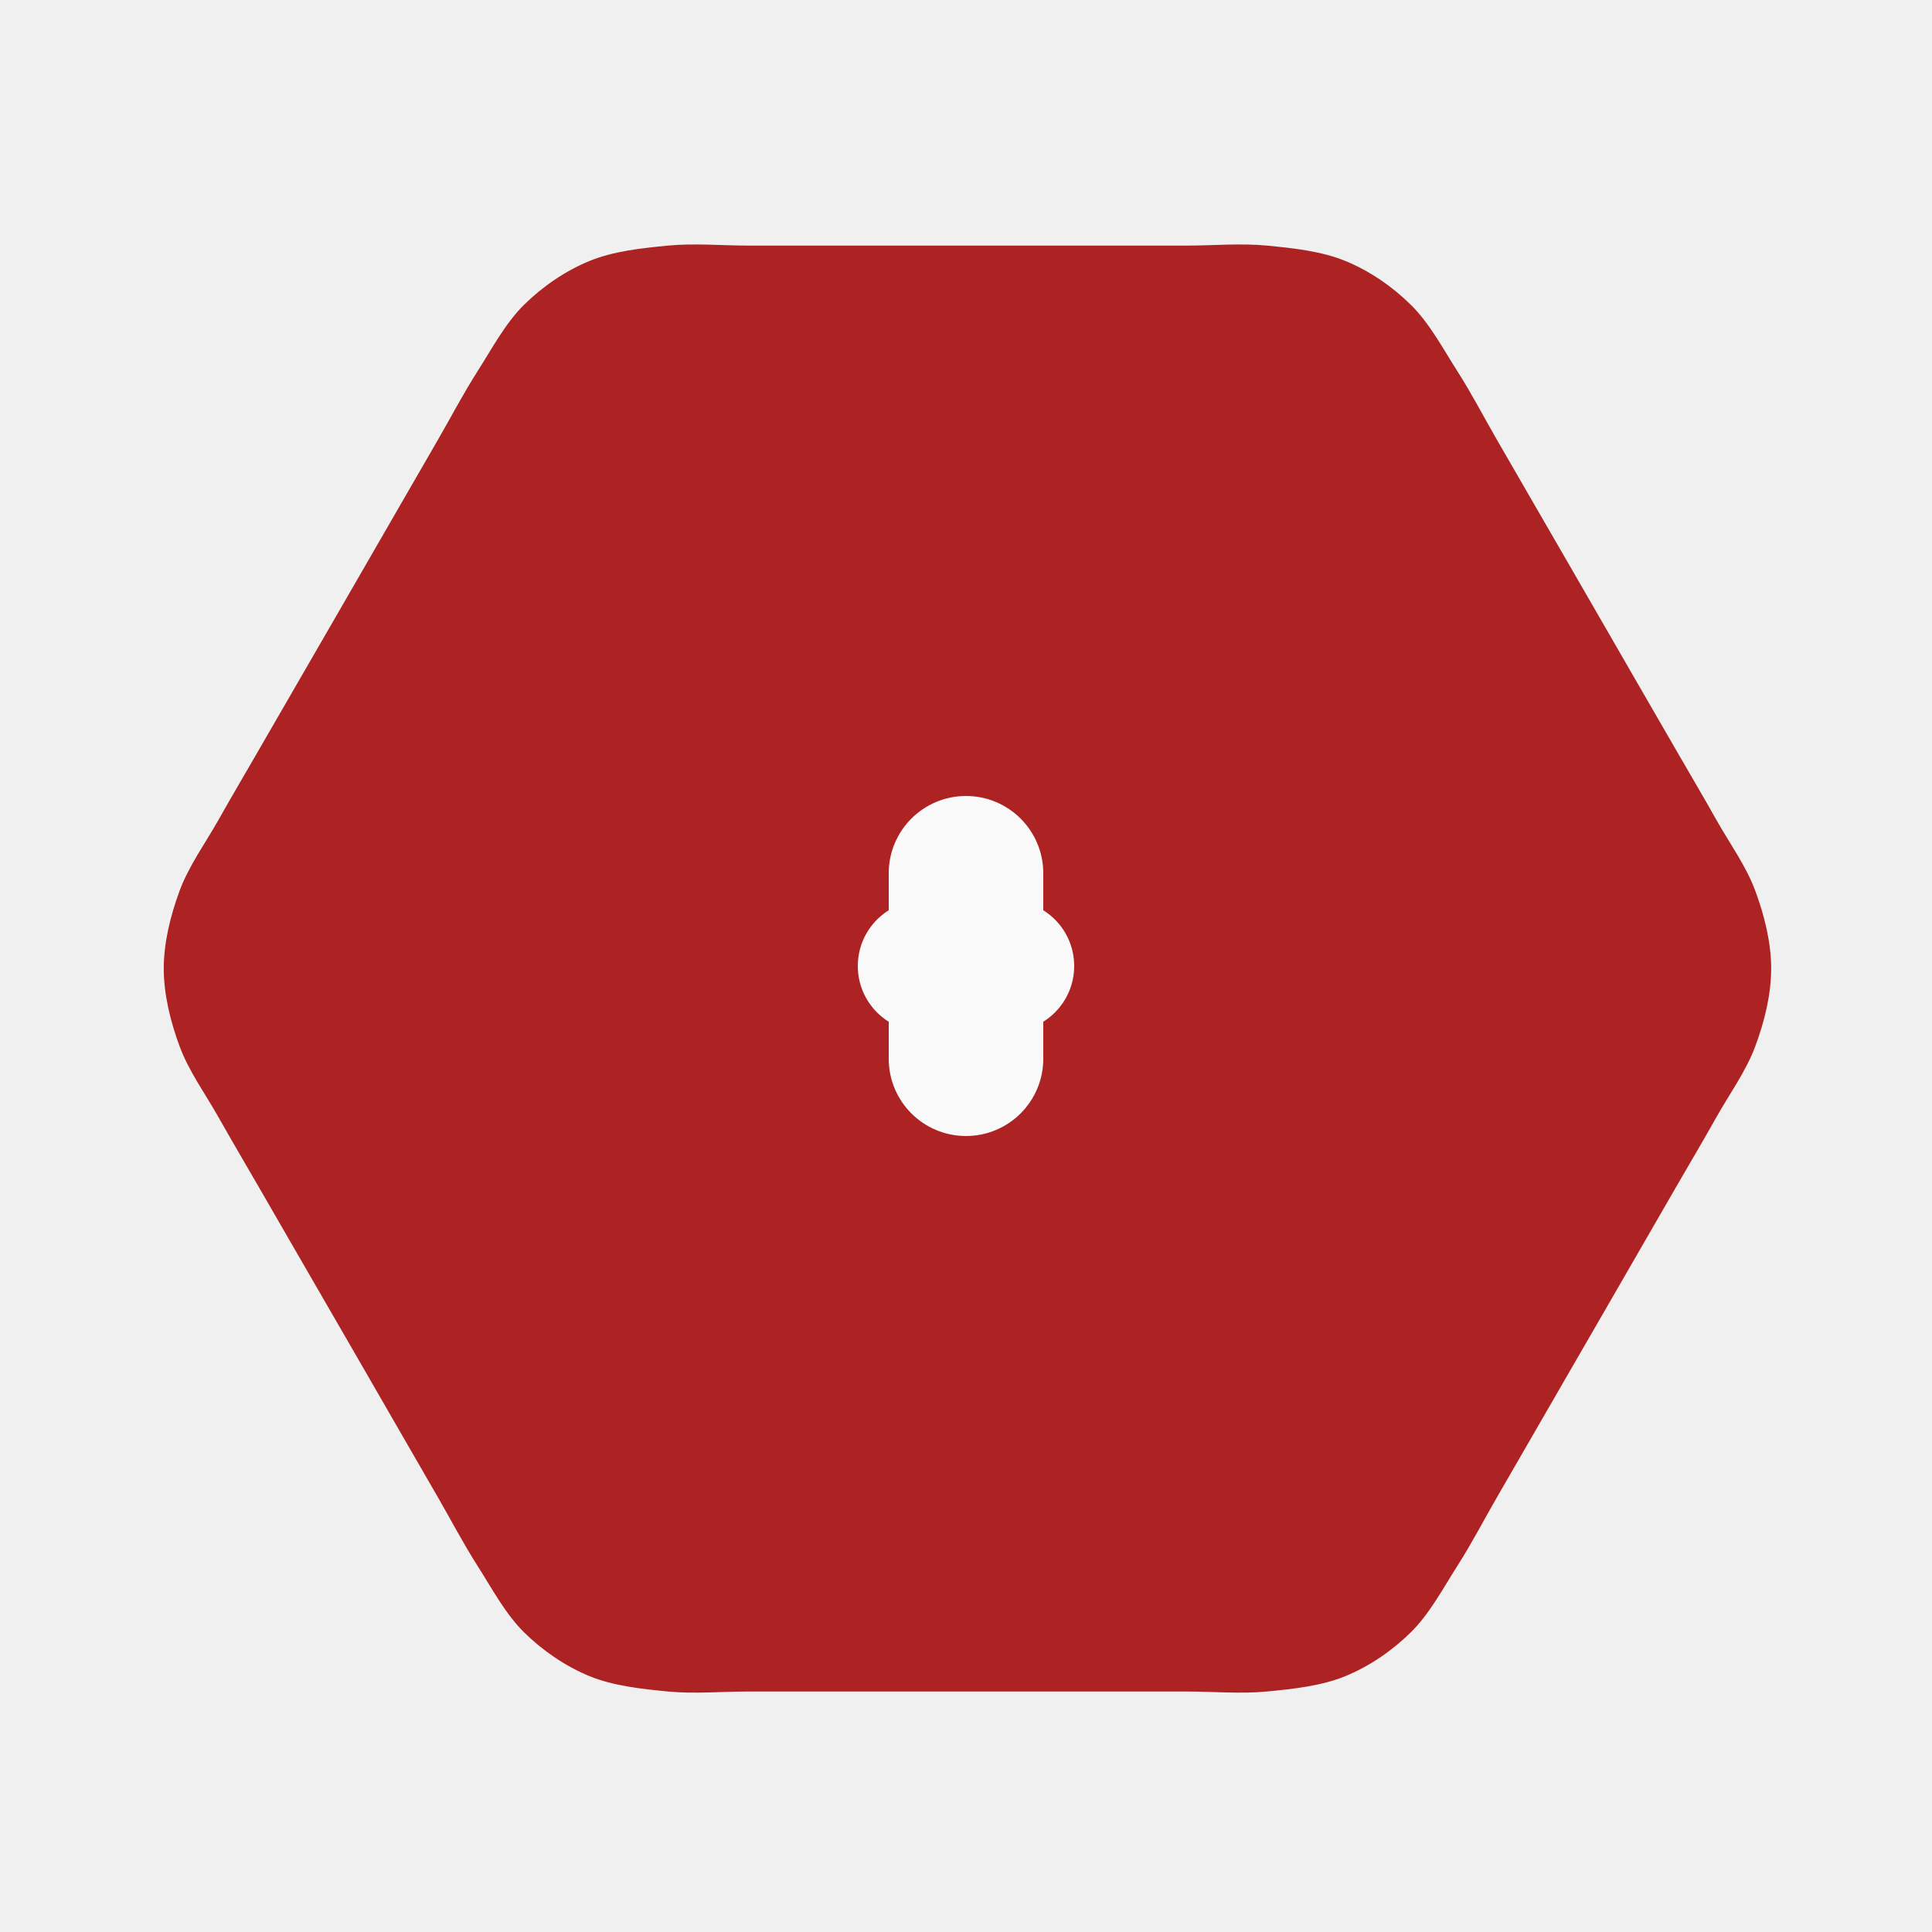
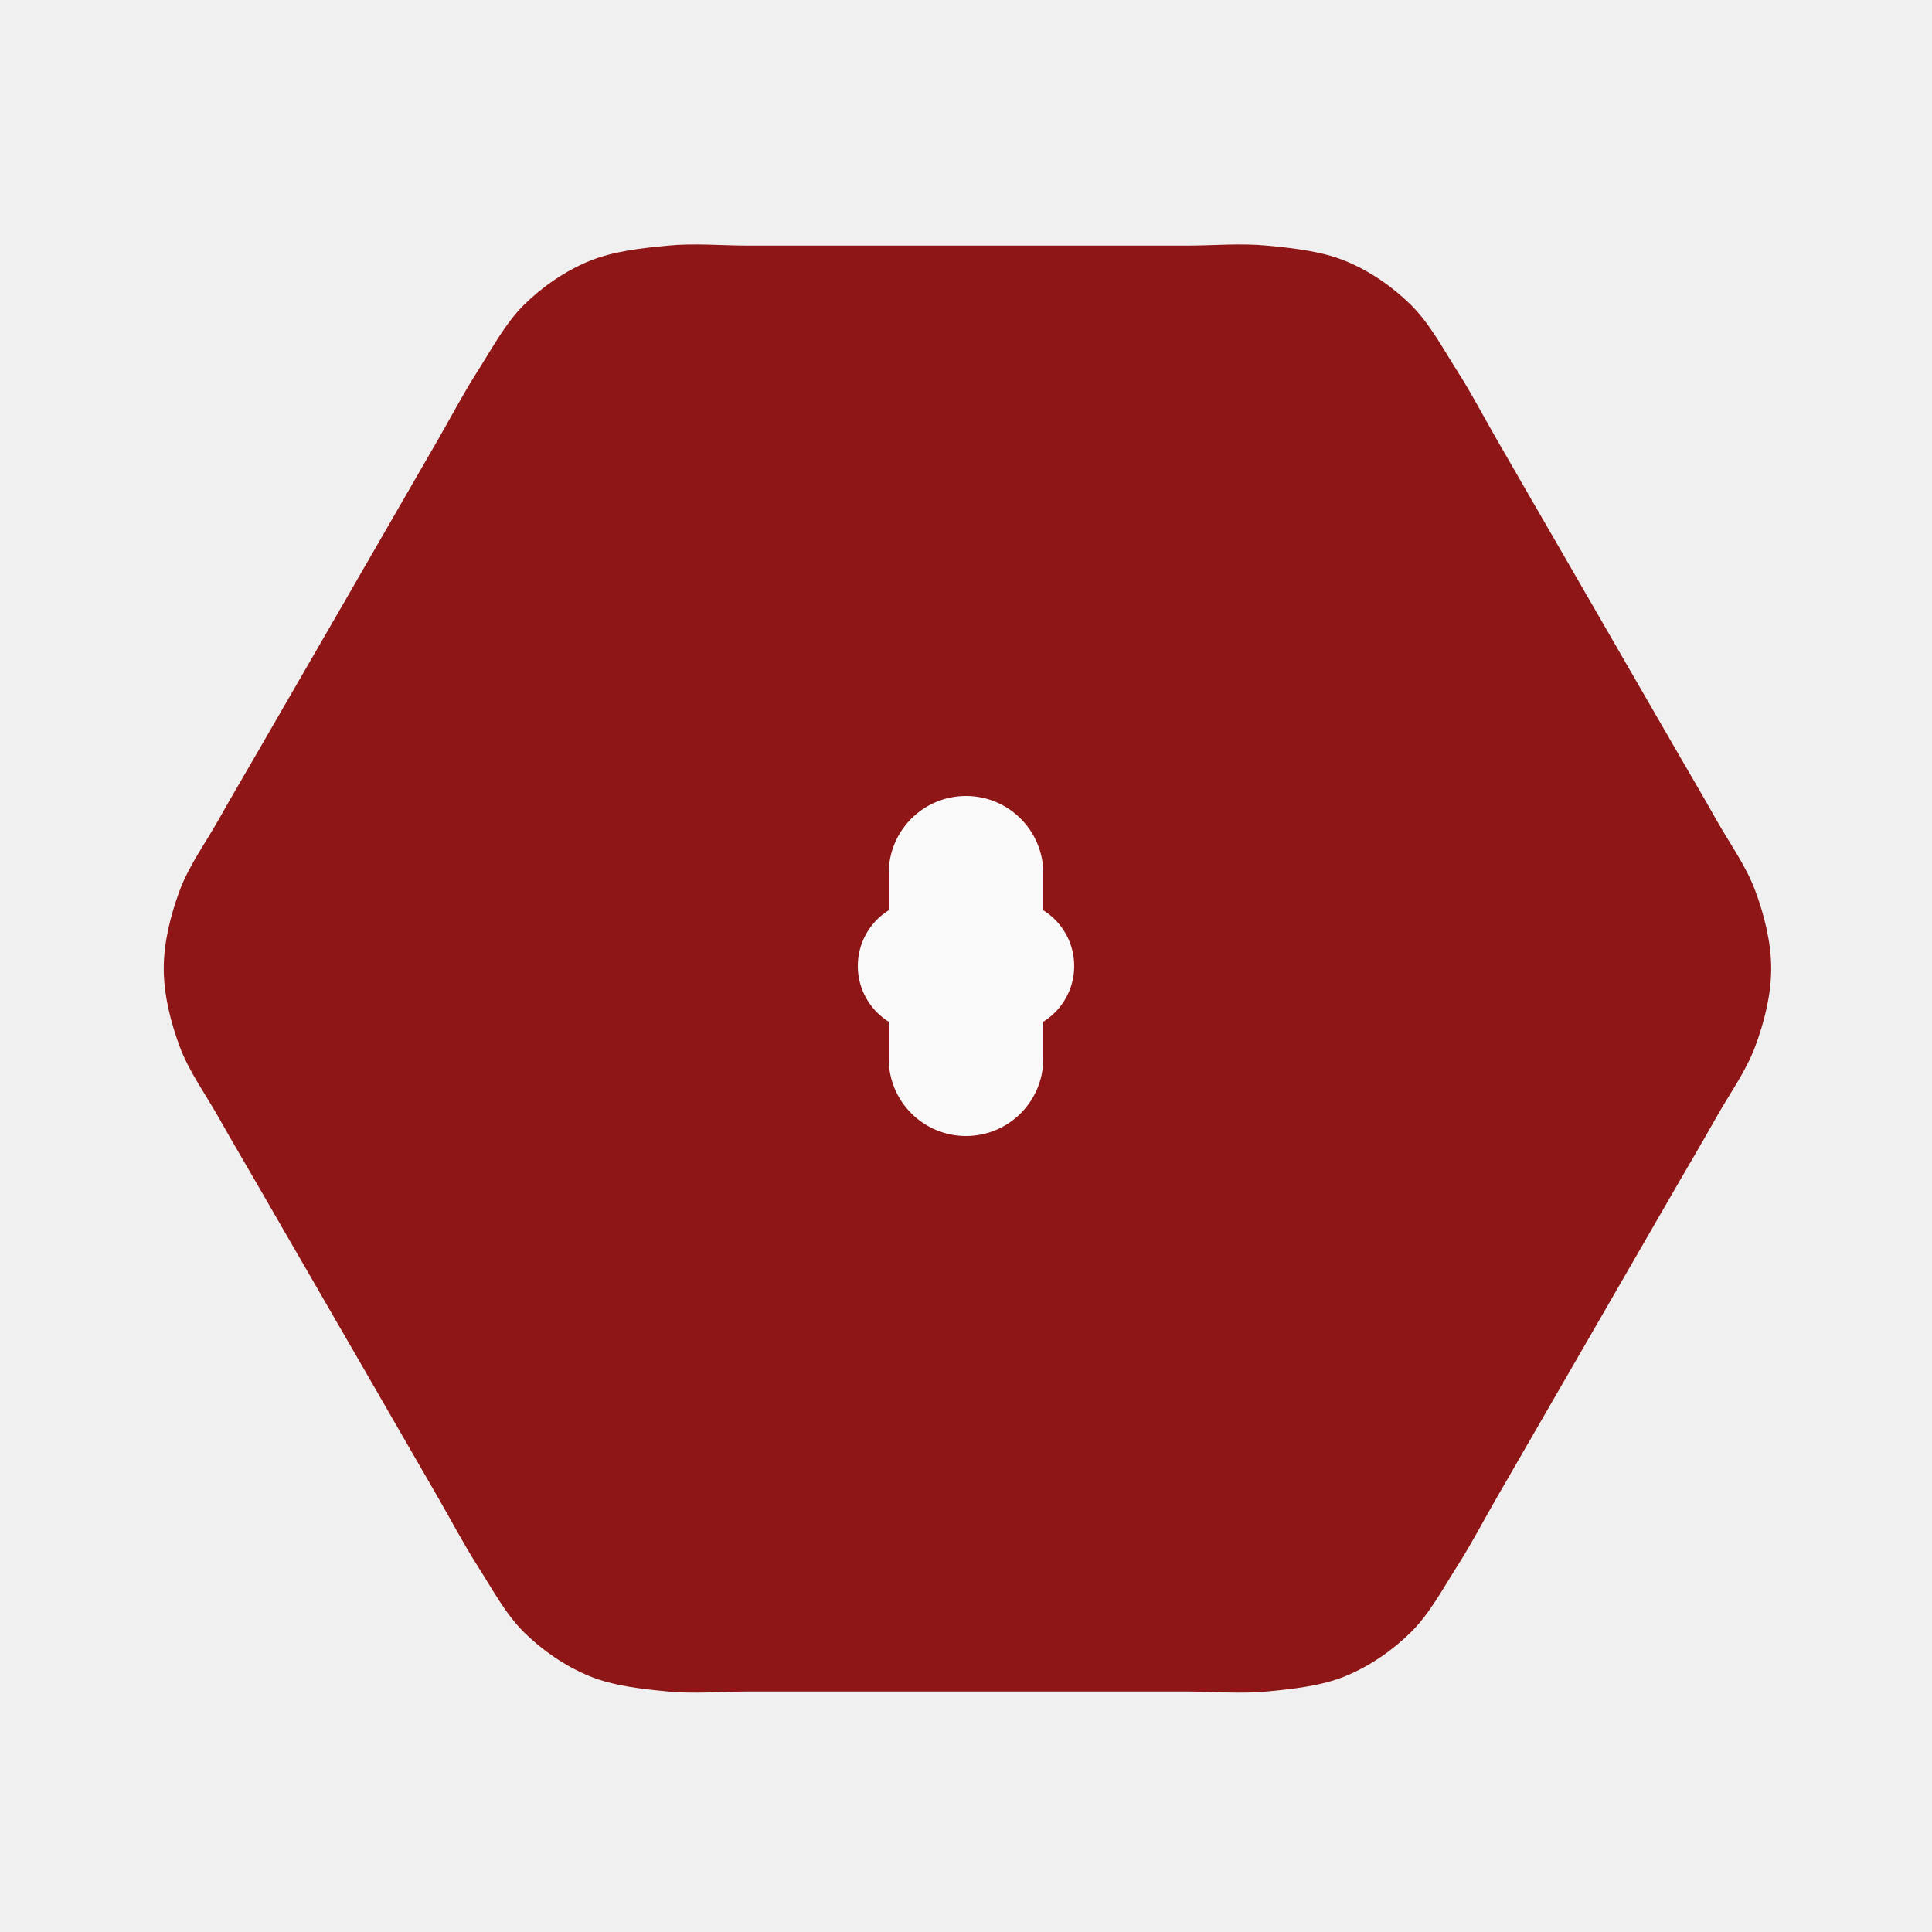
<svg xmlns="http://www.w3.org/2000/svg" width="250" height="250" viewBox="-125 -125 250 250" role="img" aria-label="Animated bloub avatar">
  <defs>
    <mask id="bot-mask-oco26e" maskUnits="userSpaceOnUse" x="-158" y="-158" width="316" height="316">
      <path d="M104.19 0.33C104.19 3.68 103.33 7.16 102.14 10.37C100.96 13.58 98.75 16.63 97.08 19.6C95.41 22.58 93.73 25.41 92.11 28.21C90.49 31.02 88.92 33.73 87.36 36.44C85.8 39.14 84.27 41.79 82.74 44.45C81.2 47.11 79.68 49.74 78.14 52.41C76.6 55.09 75.06 57.75 73.48 60.48C71.9 63.21 70.32 65.96 68.67 68.81C67.02 71.67 65.45 74.7 63.6 77.6C61.75 80.5 59.99 83.83 57.57 86.21C55.16 88.59 52.23 90.6 49.12 91.88C46.02 93.16 42.36 93.55 38.94 93.88C35.51 94.21 31.92 93.88 28.57 93.88C25.21 93.88 21.99 93.88 18.8 93.88C15.6 93.88 12.5 93.88 9.4 93.88C6.3 93.88 3.26 93.88 0.19 93.88C-2.88 93.88 -5.93 93.88 -9.03 93.88C-12.13 93.88 -15.23 93.88 -18.42 93.88C-21.61 93.88 -24.83 93.88 -28.19 93.88C-31.55 93.88 -35.14 94.21 -38.56 93.88C-41.99 93.55 -45.64 93.16 -48.75 91.88C-51.85 90.6 -54.79 88.59 -57.2 86.21C-59.61 83.83 -61.37 80.5 -63.22 77.6C-65.07 74.7 -66.65 71.67 -68.3 68.81C-69.94 65.96 -71.53 63.21 -73.11 60.48C-74.68 57.75 -76.22 55.09 -77.76 52.41C-79.31 49.74 -80.82 47.11 -82.36 44.45C-83.9 41.79 -85.42 39.14 -86.99 36.44C-88.55 33.73 -90.12 31.02 -91.74 28.21C-93.36 25.41 -95.03 22.58 -96.71 19.6C-98.38 16.63 -100.59 13.58 -101.77 10.37C-102.95 7.16 -103.81 3.68 -103.81 0.33C-103.81 -3.02 -102.95 -6.5 -101.77 -9.71C-100.59 -12.93 -98.38 -15.97 -96.71 -18.94C-95.03 -21.92 -93.36 -24.75 -91.74 -27.56C-90.12 -30.36 -88.55 -33.07 -86.99 -35.78C-85.42 -38.49 -83.9 -41.13 -82.36 -43.79C-80.82 -46.46 -79.31 -49.08 -77.76 -51.76C-76.22 -54.43 -74.68 -57.09 -73.11 -59.82C-71.53 -62.55 -69.94 -65.3 -68.3 -68.15C-66.65 -71.01 -65.07 -74.04 -63.22 -76.94C-61.37 -79.84 -59.61 -83.17 -57.2 -85.55C-54.79 -87.93 -51.85 -89.94 -48.75 -91.22C-45.64 -92.5 -41.99 -92.89 -38.56 -93.22C-35.14 -93.55 -31.55 -93.22 -28.19 -93.22C-24.83 -93.22 -21.61 -93.22 -18.42 -93.22C-15.23 -93.22 -12.13 -93.22 -9.03 -93.22C-5.93 -93.22 -2.88 -93.22 0.19 -93.22C3.26 -93.22 6.3 -93.22 9.4 -93.22C12.5 -93.22 15.6 -93.22 18.8 -93.22C21.99 -93.22 25.21 -93.22 28.57 -93.22C31.92 -93.22 35.51 -93.55 38.94 -93.22C42.36 -92.89 46.02 -92.5 49.12 -91.22C52.23 -89.94 55.16 -87.93 57.57 -85.55C59.99 -83.17 61.75 -79.84 63.6 -76.94C65.45 -74.04 67.02 -71.01 68.67 -68.15C70.32 -65.3 71.9 -62.55 73.48 -59.82C75.06 -57.09 76.6 -54.43 78.14 -51.76C79.68 -49.08 81.2 -46.46 82.74 -43.79C84.27 -41.13 85.8 -38.49 87.36 -35.78C88.92 -33.07 90.49 -30.36 92.11 -27.56C93.73 -24.75 95.41 -21.92 97.08 -18.94C98.75 -15.97 100.96 -12.93 102.14 -9.71C103.33 -6.5 104.19 -3.02 104.19 0.33Z" fill="#fff" />
      <path d="M-10 -12A10 10 0 0 1 0 -22L0 -22A10 10 0 0 1 10 -12L10 12A10 10 0 0 1 0 22L0 22A10 10 0 0 1 -10 12Z" class="oeil0" opacity="1" fill="#000" />
      <path d="M-14 0A8.5 8.5 0 0 1 -5.5 -8.5L5.5 -8.5A8.5 8.5 0 0 1 14 0L14 0A8.5 8.5 0 0 1 5.5 8.5L-5.5 8.5A8.5 8.5 0 0 1 -14 0Z" class="oeil1" opacity="1" fill="#000" />
    </mask>
  </defs>
  <g fill="none" stroke-linecap="round" />
  <g opacity="1">
    <path d="M104.19 0.33C104.19 3.68 103.33 7.16 102.14 10.37C100.96 13.58 98.75 16.63 97.08 19.6C95.41 22.58 93.73 25.41 92.11 28.21C90.49 31.02 88.92 33.73 87.36 36.44C85.8 39.14 84.27 41.79 82.74 44.45C81.2 47.11 79.68 49.74 78.14 52.41C76.6 55.09 75.06 57.75 73.48 60.48C71.9 63.21 70.32 65.96 68.67 68.81C67.02 71.67 65.45 74.7 63.6 77.6C61.75 80.5 59.99 83.83 57.57 86.21C55.16 88.59 52.23 90.6 49.12 91.88C46.02 93.16 42.36 93.55 38.94 93.88C35.51 94.21 31.92 93.88 28.57 93.88C25.21 93.88 21.99 93.88 18.8 93.88C15.6 93.88 12.5 93.88 9.4 93.88C6.3 93.88 3.26 93.88 0.19 93.88C-2.88 93.88 -5.93 93.88 -9.03 93.88C-12.13 93.88 -15.23 93.88 -18.42 93.88C-21.61 93.88 -24.83 93.88 -28.19 93.88C-31.55 93.88 -35.14 94.21 -38.56 93.88C-41.99 93.55 -45.64 93.16 -48.75 91.88C-51.85 90.6 -54.79 88.59 -57.2 86.21C-59.61 83.83 -61.37 80.5 -63.22 77.6C-65.07 74.7 -66.65 71.67 -68.3 68.81C-69.94 65.96 -71.53 63.21 -73.11 60.48C-74.68 57.75 -76.22 55.09 -77.76 52.41C-79.31 49.74 -80.82 47.11 -82.36 44.45C-83.9 41.79 -85.42 39.14 -86.99 36.44C-88.55 33.73 -90.12 31.02 -91.74 28.21C-93.36 25.41 -95.03 22.58 -96.71 19.6C-98.38 16.63 -100.59 13.58 -101.77 10.37C-102.95 7.16 -103.81 3.68 -103.81 0.33C-103.81 -3.02 -102.95 -6.5 -101.77 -9.71C-100.59 -12.93 -98.38 -15.97 -96.71 -18.94C-95.03 -21.92 -93.36 -24.75 -91.74 -27.56C-90.12 -30.36 -88.55 -33.07 -86.99 -35.78C-85.42 -38.49 -83.9 -41.13 -82.36 -43.79C-80.82 -46.46 -79.31 -49.08 -77.76 -51.76C-76.22 -54.43 -74.68 -57.09 -73.11 -59.82C-71.53 -62.55 -69.94 -65.3 -68.3 -68.15C-66.65 -71.01 -65.07 -74.04 -63.22 -76.94C-61.37 -79.84 -59.61 -83.17 -57.2 -85.55C-54.79 -87.93 -51.85 -89.94 -48.75 -91.22C-45.64 -92.5 -41.99 -92.89 -38.56 -93.22C-35.14 -93.55 -31.55 -93.22 -28.19 -93.22C-24.83 -93.22 -21.61 -93.22 -18.42 -93.22C-15.23 -93.22 -12.13 -93.22 -9.03 -93.22C-5.93 -93.22 -2.88 -93.22 0.19 -93.22C3.26 -93.22 6.3 -93.22 9.4 -93.22C12.5 -93.22 15.6 -93.22 18.8 -93.22C21.99 -93.22 25.21 -93.22 28.57 -93.22C31.92 -93.22 35.51 -93.55 38.94 -93.22C42.36 -92.89 46.02 -92.5 49.12 -91.22C52.23 -89.94 55.16 -87.93 57.57 -85.55C59.99 -83.17 61.75 -79.84 63.6 -76.94C65.45 -74.04 67.02 -71.01 68.67 -68.15C70.32 -65.3 71.9 -62.55 73.48 -59.82C75.06 -57.09 76.6 -54.43 78.14 -51.76C79.68 -49.08 81.2 -46.46 82.74 -43.79C84.27 -41.13 85.8 -38.49 87.36 -35.78C88.92 -33.07 90.49 -30.36 92.11 -27.56C93.73 -24.75 95.41 -21.92 97.08 -18.94C98.75 -15.97 100.96 -12.93 102.14 -9.71C103.33 -6.5 104.19 -3.02 104.19 0.33Z" fill="#f9f9f9" />
    <g mask="url(#bot-mask-oco26e)">
-       <rect x="-158" y="-158" width="316" height="316" fill="#ad2222" />
+       <rect x="-158" y="-158" width="316" height="316" fill="#8E1616" />
    </g>
  </g>
  <g />
  <g fill="none" stroke-linecap="round" />
  <style>.oeil0,.oeil1{transform-box:view-box;transform-origin:0 0;animation-duration:2.967s;animation-iteration-count:infinite;animation-timing-function:linear;animation-direction:alternate}.oeil0{animation-name:oeil0}.oeil1{animation-name:oeil1}@keyframes oeil0{0%{transform:matrix(0.88,-0.2,0.13,0.97,-17.1,-11.77)}1.124%{transform:matrix(0.88,-0.2,0.13,0.97,-17.14,-11.72)}2.247%{transform:matrix(0.88,-0.2,0.13,0.97,-17.18,-11.67)}3.371%{transform:matrix(0.88,-0.2,0.13,0.97,-17.23,-11.62)}4.494%{transform:matrix(0.88,-0.2,0.13,0.97,-17.29,-11.58)}5.618%{transform:matrix(0.88,-0.2,0.13,0.97,-17.35,-11.55)}6.742%{transform:matrix(0.88,-0.2,0.13,0.97,-17.42,-11.52)}7.865%{transform:matrix(0.88,-0.2,0.13,0.97,-17.5,-11.49)}8.989%{transform:matrix(0.88,-0.2,0.13,0.97,-17.58,-11.47)}10.112%{transform:matrix(0.88,-0.2,0.13,0.97,-17.66,-11.45)}11.236%{transform:matrix(0.88,-0.2,0.13,0.97,-17.75,-11.44)}12.36%{transform:matrix(0.88,-0.2,0.13,0.97,-17.85,-11.44)}13.483%{transform:matrix(0.88,-0.2,0.13,0.97,-17.94,-11.43)}14.607%{transform:matrix(0.88,-0.2,0.13,0.97,-18.04,-11.43)}15.73%{transform:matrix(0.88,-0.2,0.13,0.97,-18.13,-11.44)}16.854%{transform:matrix(0.88,-0.2,0.13,0.97,-18.22,-11.44)}17.978%{transform:matrix(0.88,-0.2,0.13,0.97,-18.32,-11.45)}19.101%{transform:matrix(0.88,-0.21,0.13,0.97,-18.4,-11.46)}20.225%{transform:matrix(0.87,-0.21,0.13,0.97,-18.49,-11.46)}21.348%{transform:matrix(0.87,-0.21,0.13,0.97,-18.57,-11.47)}22.472%{transform:matrix(0.87,-0.21,0.13,0.97,-18.64,-11.47)}23.596%{transform:matrix(0.87,-0.21,0.13,0.97,-18.71,-11.48)}24.719%{transform:matrix(0.87,-0.21,0.13,0.97,-18.78,-11.48)}25.843%{transform:matrix(0.87,-0.21,0.13,0.97,-18.84,-11.47)}26.966%{transform:matrix(0.87,-0.21,0.13,0.97,-18.9,-11.46)}28.09%{transform:matrix(0.87,-0.21,0.13,0.97,-18.96,-11.45)}29.213%{transform:matrix(0.87,-0.21,0.13,0.97,-19.01,-11.43)}30.337%{transform:matrix(0.87,-0.21,0.13,0.97,-19.06,-11.41)}31.461%{transform:matrix(0.87,-0.21,0.13,0.97,-19.12,-11.39)}32.584%{transform:matrix(0.87,-0.21,0.13,0.97,-19.17,-11.35)}33.708%{transform:matrix(0.87,-0.21,0.13,0.97,-19.23,-11.32)}34.831%{transform:matrix(0.87,-0.21,0.13,0.97,-19.29,-11.28)}35.955%{transform:matrix(0.87,-0.21,0.13,0.97,-19.35,-11.24)}37.079%{transform:matrix(0.87,-0.21,0.13,0.97,-19.43,-11.19)}38.202%{transform:matrix(0.87,-0.21,0.13,0.97,-19.5,-11.14)}39.326%{transform:matrix(0.87,-0.21,0.13,0.97,-19.59,-11.09)}40.449%{transform:matrix(0.87,-0.21,0.13,0.97,-19.69,-11.03)}41.573%{transform:matrix(0.87,-0.21,0.13,0.97,-19.79,-10.98)}42.697%{transform:matrix(0.87,-0.21,0.13,0.97,-19.91,-10.92)}43.82%{transform:matrix(0.87,-0.21,0.13,0.97,-20.03,-10.87)}44.944%{transform:matrix(0.87,-0.21,0.13,0.97,-20.16,-10.81)}46.067%{transform:matrix(0.87,-0.21,0.13,0.97,-20.3,-10.75)}47.191%{transform:matrix(0.87,-0.21,0.13,0.97,-20.44,-10.7)}48.315%{transform:matrix(0.87,-0.13,0.13,0.6,-20.59,-10.64)}49.438%{transform:matrix(0.86,-0.05,0.13,0.22,-20.73,-10.59)}50.562%{transform:matrix(0.86,-0.05,0.13,0.23,-20.88,-10.54)}51.685%{transform:matrix(0.86,-0.11,0.13,0.54,-21.03,-10.49)}52.809%{transform:matrix(0.86,-0.18,0.13,0.85,-21.18,-10.45)}53.933%{transform:matrix(0.86,-0.21,0.13,0.97,-21.32,-10.4)}55.056%{transform:matrix(0.86,-0.2,0.13,0.97,-21.45,-10.36)}56.18%{transform:matrix(0.86,-0.2,0.13,0.97,-21.57,-10.31)}57.303%{transform:matrix(0.86,-0.2,0.13,0.97,-21.67,-10.27)}58.427%{transform:matrix(0.86,-0.2,0.13,0.97,-21.76,-10.23)}59.551%{transform:matrix(0.86,-0.2,0.13,0.97,-21.83,-10.18)}60.674%{transform:matrix(0.86,-0.2,0.13,0.97,-21.89,-10.14)}61.798%{transform:matrix(0.86,-0.2,0.13,0.97,-21.92,-10.09)}62.921%{transform:matrix(0.86,-0.2,0.13,0.97,-21.93,-10.04)}64.045%{transform:matrix(0.86,-0.2,0.13,0.97,-21.92,-9.98)}65.169%{transform:matrix(0.86,-0.2,0.13,0.97,-21.89,-9.93)}66.292%{transform:matrix(0.86,-0.2,0.13,0.97,-21.83,-9.86)}67.416%{transform:matrix(0.86,-0.2,0.13,0.97,-21.76,-9.79)}68.539%{transform:matrix(0.86,-0.2,0.13,0.97,-21.66,-9.72)}69.663%{transform:matrix(0.86,-0.2,0.13,0.97,-21.55,-9.64)}70.787%{transform:matrix(0.86,-0.2,0.13,0.97,-21.41,-9.55)}71.91%{transform:matrix(0.86,-0.2,0.13,0.97,-21.26,-9.45)}73.034%{transform:matrix(0.86,-0.2,0.13,0.97,-21.11,-9.35)}74.157%{transform:matrix(0.87,-0.2,0.13,0.97,-20.94,-9.24)}75.281%{transform:matrix(0.87,-0.2,0.13,0.97,-20.77,-9.13)}76.404%{transform:matrix(0.87,-0.2,0.14,0.97,-20.59,-9)}77.528%{transform:matrix(0.87,-0.2,0.14,0.98,-20.42,-8.87)}78.652%{transform:matrix(0.87,-0.2,0.14,0.98,-20.24,-8.74)}79.775%{transform:matrix(0.87,-0.2,0.14,0.98,-20.07,-8.6)}80.899%{transform:matrix(0.87,-0.2,0.14,0.98,-19.91,-8.45)}82.022%{transform:matrix(0.87,-0.2,0.14,0.98,-19.76,-8.31)}83.146%{transform:matrix(0.87,-0.2,0.14,0.98,-19.62,-8.16)}84.27%{transform:matrix(0.87,-0.2,0.14,0.98,-19.5,-8.01)}85.393%{transform:matrix(0.87,-0.2,0.14,0.98,-19.4,-7.87)}86.517%{transform:matrix(0.88,-0.2,0.14,0.98,-19.32,-7.72)}87.64%{transform:matrix(0.88,-0.2,0.14,0.98,-19.25,-7.58)}88.764%{transform:matrix(0.88,-0.2,0.14,0.98,-19.21,-7.45)}89.888%{transform:matrix(0.88,-0.2,0.14,0.98,-19.19,-7.32)}91.011%{transform:matrix(0.88,-0.2,0.15,0.98,-19.19,-7.2)}92.135%{transform:matrix(0.88,-0.2,0.15,0.98,-19.21,-7.1)}93.258%{transform:matrix(0.88,-0.2,0.15,0.98,-19.25,-7)}94.382%{transform:matrix(0.88,-0.2,0.15,0.98,-19.3,-6.92)}95.506%{transform:matrix(0.88,-0.2,0.15,0.98,-19.37,-6.85)}96.629%{transform:matrix(0.88,-0.2,0.15,0.98,-19.45,-6.8)}97.753%{transform:matrix(0.88,-0.2,0.15,0.98,-19.55,-6.76)}98.876%{transform:matrix(0.88,-0.2,0.15,0.98,-19.65,-6.74)}100%{transform:matrix(0.87,-0.2,0.15,0.98,-19.77,-6.74)}}@keyframes oeil1{0%{transform:matrix(0.92,0.39,-0.39,0.92,35.97,-4.03)}1.124%{transform:matrix(0.92,0.39,-0.39,0.92,35.95,-3.98)}2.247%{transform:matrix(0.92,0.39,-0.39,0.92,35.93,-3.94)}3.371%{transform:matrix(0.92,0.39,-0.39,0.92,35.9,-3.91)}4.494%{transform:matrix(0.92,0.39,-0.39,0.92,35.85,-3.88)}5.618%{transform:matrix(0.92,0.39,-0.39,0.92,35.81,-3.85)}6.742%{transform:matrix(0.92,0.39,-0.39,0.92,35.75,-3.83)}7.865%{transform:matrix(0.92,0.39,-0.38,0.92,35.68,-3.81)}8.989%{transform:matrix(0.92,0.39,-0.38,0.92,35.61,-3.8)}10.112%{transform:matrix(0.92,0.39,-0.38,0.92,35.53,-3.79)}11.236%{transform:matrix(0.92,0.39,-0.38,0.92,35.44,-3.78)}12.36%{transform:matrix(0.92,0.39,-0.38,0.92,35.35,-3.79)}13.483%{transform:matrix(0.92,0.39,-0.38,0.92,35.25,-3.79)}14.607%{transform:matrix(0.92,0.39,-0.38,0.92,35.16,-3.8)}15.73%{transform:matrix(0.92,0.39,-0.38,0.92,35.06,-3.81)}16.854%{transform:matrix(0.92,0.39,-0.38,0.92,34.96,-3.82)}17.978%{transform:matrix(0.92,0.39,-0.38,0.92,34.86,-3.83)}19.101%{transform:matrix(0.92,0.39,-0.38,0.92,34.77,-3.84)}20.225%{transform:matrix(0.92,0.39,-0.38,0.92,34.68,-3.86)}21.348%{transform:matrix(0.92,0.39,-0.38,0.92,34.6,-3.87)}22.472%{transform:matrix(0.92,0.39,-0.38,0.92,34.53,-3.88)}23.596%{transform:matrix(0.92,0.39,-0.38,0.92,34.46,-3.89)}24.719%{transform:matrix(0.92,0.39,-0.38,0.92,34.39,-3.9)}25.843%{transform:matrix(0.92,0.39,-0.38,0.92,34.33,-3.9)}26.966%{transform:matrix(0.92,0.39,-0.38,0.92,34.27,-3.9)}28.09%{transform:matrix(0.92,0.39,-0.38,0.92,34.22,-3.89)}29.213%{transform:matrix(0.92,0.39,-0.38,0.92,34.17,-3.88)}30.337%{transform:matrix(0.92,0.39,-0.38,0.92,34.13,-3.86)}31.461%{transform:matrix(0.92,0.39,-0.38,0.92,34.08,-3.84)}32.584%{transform:matrix(0.92,0.39,-0.38,0.92,34.04,-3.82)}33.708%{transform:matrix(0.92,0.39,-0.38,0.92,33.99,-3.78)}34.831%{transform:matrix(0.92,0.39,-0.38,0.92,33.94,-3.75)}35.955%{transform:matrix(0.92,0.39,-0.38,0.92,33.89,-3.71)}37.079%{transform:matrix(0.92,0.39,-0.38,0.92,33.83,-3.66)}38.202%{transform:matrix(0.92,0.39,-0.38,0.92,33.76,-3.62)}39.326%{transform:matrix(0.92,0.39,-0.38,0.92,33.69,-3.57)}40.449%{transform:matrix(0.92,0.38,-0.38,0.92,33.61,-3.51)}41.573%{transform:matrix(0.92,0.38,-0.38,0.92,33.52,-3.46)}42.697%{transform:matrix(0.92,0.38,-0.38,0.92,33.42,-3.4)}43.82%{transform:matrix(0.92,0.38,-0.38,0.92,33.32,-3.35)}44.944%{transform:matrix(0.92,0.38,-0.38,0.92,33.2,-3.29)}46.067%{transform:matrix(0.92,0.38,-0.38,0.92,33.08,-3.24)}47.191%{transform:matrix(0.92,0.38,-0.38,0.92,32.96,-3.18)}48.315%{transform:matrix(0.92,0.24,-0.38,0.57,32.82,-3.13)}49.438%{transform:matrix(0.92,0.09,-0.38,0.21,32.69,-3.08)}50.562%{transform:matrix(0.92,0.09,-0.38,0.22,32.55,-3.03)}51.685%{transform:matrix(0.92,0.21,-0.38,0.51,32.42,-2.98)}52.809%{transform:matrix(0.92,0.33,-0.38,0.81,32.29,-2.93)}53.933%{transform:matrix(0.92,0.38,-0.38,0.92,32.16,-2.89)}55.056%{transform:matrix(0.92,0.38,-0.38,0.92,32.05,-2.84)}56.18%{transform:matrix(0.92,0.38,-0.38,0.92,31.94,-2.8)}57.303%{transform:matrix(0.92,0.38,-0.38,0.92,31.85,-2.76)}58.427%{transform:matrix(0.92,0.38,-0.38,0.92,31.77,-2.72)}59.551%{transform:matrix(0.92,0.38,-0.38,0.92,31.71,-2.68)}60.674%{transform:matrix(0.92,0.38,-0.38,0.92,31.68,-2.63)}61.798%{transform:matrix(0.92,0.38,-0.38,0.92,31.66,-2.59)}62.921%{transform:matrix(0.92,0.38,-0.38,0.92,31.67,-2.54)}64.045%{transform:matrix(0.92,0.38,-0.38,0.92,31.7,-2.49)}65.169%{transform:matrix(0.92,0.38,-0.38,0.92,31.76,-2.44)}66.292%{transform:matrix(0.92,0.38,-0.38,0.92,31.84,-2.38)}67.416%{transform:matrix(0.92,0.38,-0.38,0.92,31.95,-2.32)}68.539%{transform:matrix(0.92,0.38,-0.38,0.92,32.09,-2.26)}69.663%{transform:matrix(0.92,0.38,-0.38,0.93,32.25,-2.19)}70.787%{transform:matrix(0.92,0.38,-0.38,0.93,32.44,-2.11)}71.91%{transform:matrix(0.92,0.38,-0.38,0.93,32.66,-2.03)}73.034%{transform:matrix(0.92,0.38,-0.38,0.93,32.89,-1.94)}74.157%{transform:matrix(0.92,0.38,-0.38,0.93,33.14,-1.85)}75.281%{transform:matrix(0.92,0.38,-0.37,0.93,33.41,-1.75)}76.404%{transform:matrix(0.92,0.38,-0.37,0.93,33.7,-1.64)}77.528%{transform:matrix(0.92,0.38,-0.37,0.93,33.99,-1.53)}78.652%{transform:matrix(0.92,0.38,-0.37,0.93,34.29,-1.4)}79.775%{transform:matrix(0.92,0.37,-0.37,0.93,34.59,-1.28)}80.899%{transform:matrix(0.92,0.37,-0.37,0.93,34.9,-1.14)}82.022%{transform:matrix(0.92,0.37,-0.37,0.93,35.19,-1.01)}83.146%{transform:matrix(0.92,0.37,-0.37,0.93,35.46,-0.87)}84.27%{transform:matrix(0.92,0.37,-0.37,0.93,35.71,-0.72)}85.393%{transform:matrix(0.92,0.37,-0.37,0.93,35.91,-0.57)}86.517%{transform:matrix(0.92,0.37,-0.37,0.93,36.09,-0.43)}87.64%{transform:matrix(0.92,0.37,-0.37,0.93,36.25,-0.29)}88.764%{transform:matrix(0.92,0.37,-0.37,0.93,36.38,-0.16)}89.888%{transform:matrix(0.93,0.37,-0.37,0.93,36.48,-0.03)}91.011%{transform:matrix(0.93,0.37,-0.37,0.93,36.56,0.08)}92.135%{transform:matrix(0.93,0.37,-0.37,0.93,36.57,0.19)}93.258%{transform:matrix(0.93,0.37,-0.37,0.93,36.56,0.28)}94.382%{transform:matrix(0.93,0.37,-0.37,0.93,36.53,0.35)}95.506%{transform:matrix(0.93,0.37,-0.37,0.93,36.48,0.41)}96.629%{transform:matrix(0.93,0.37,-0.37,0.93,36.41,0.45)}97.753%{transform:matrix(0.93,0.37,-0.37,0.93,36.33,0.47)}98.876%{transform:matrix(0.93,0.37,-0.36,0.93,36.23,0.48)}100%{transform:matrix(0.93,0.37,-0.36,0.93,36.12,0.46)}}</style>
</svg>
